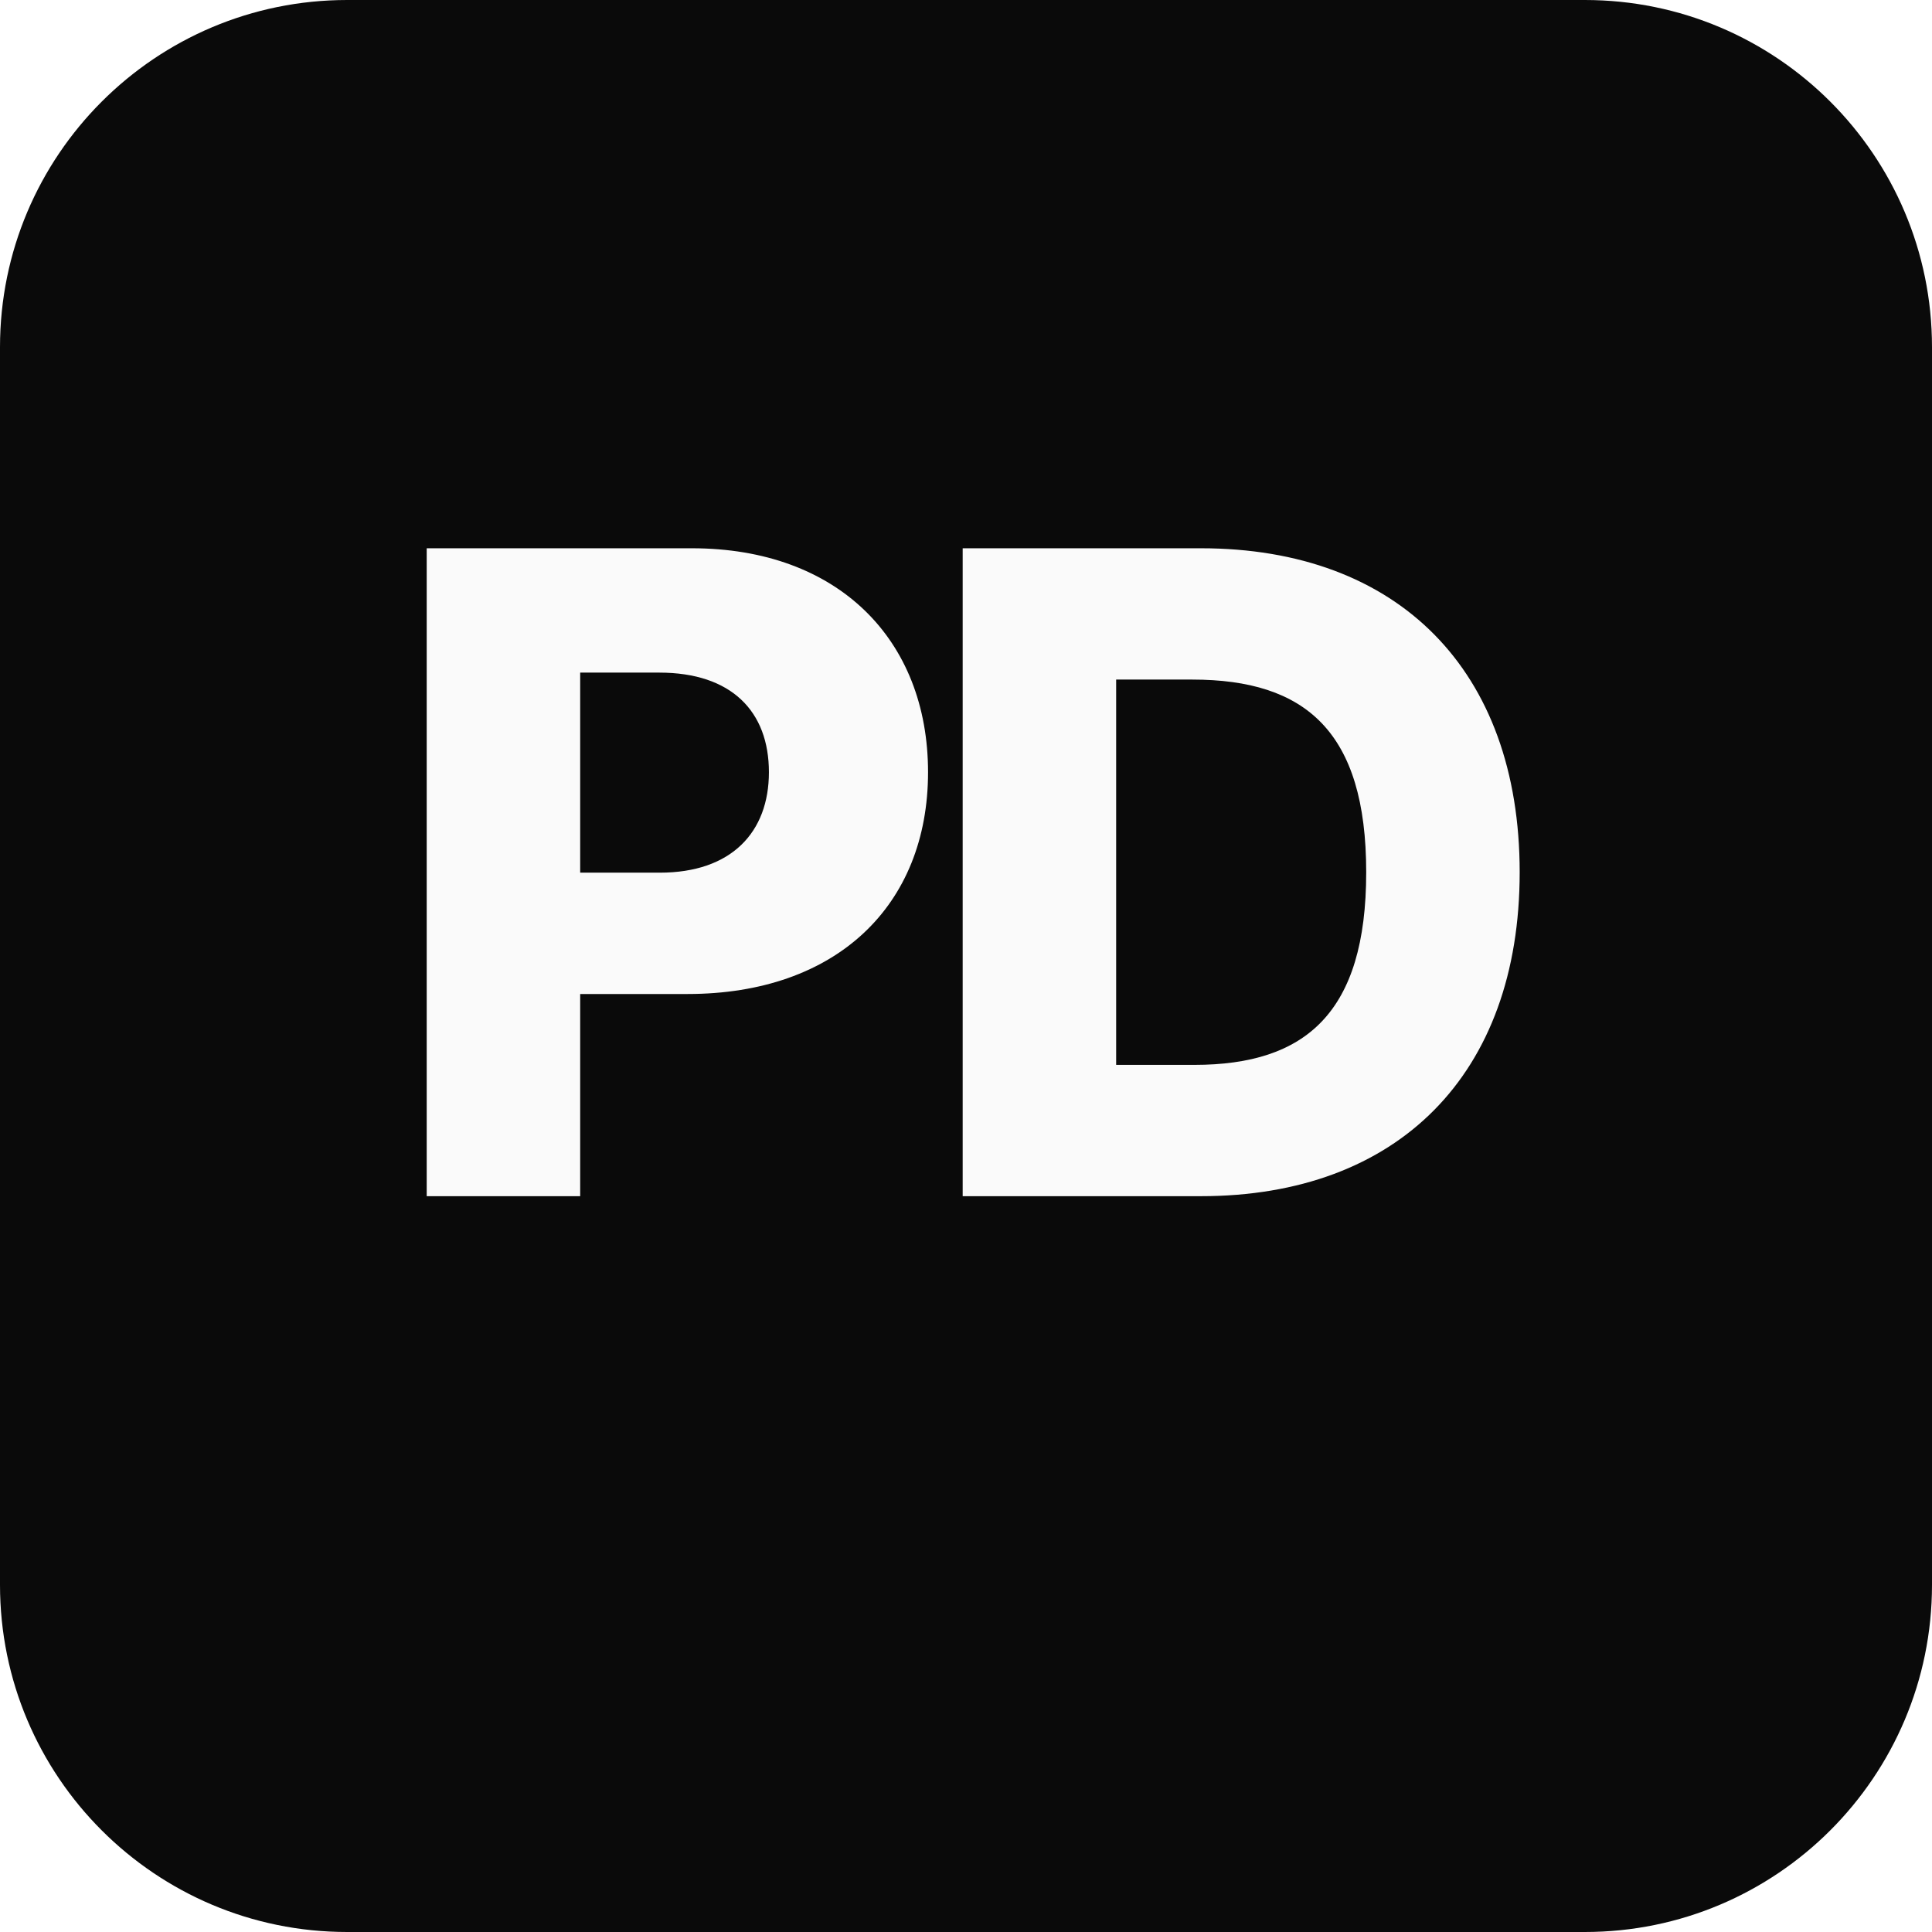
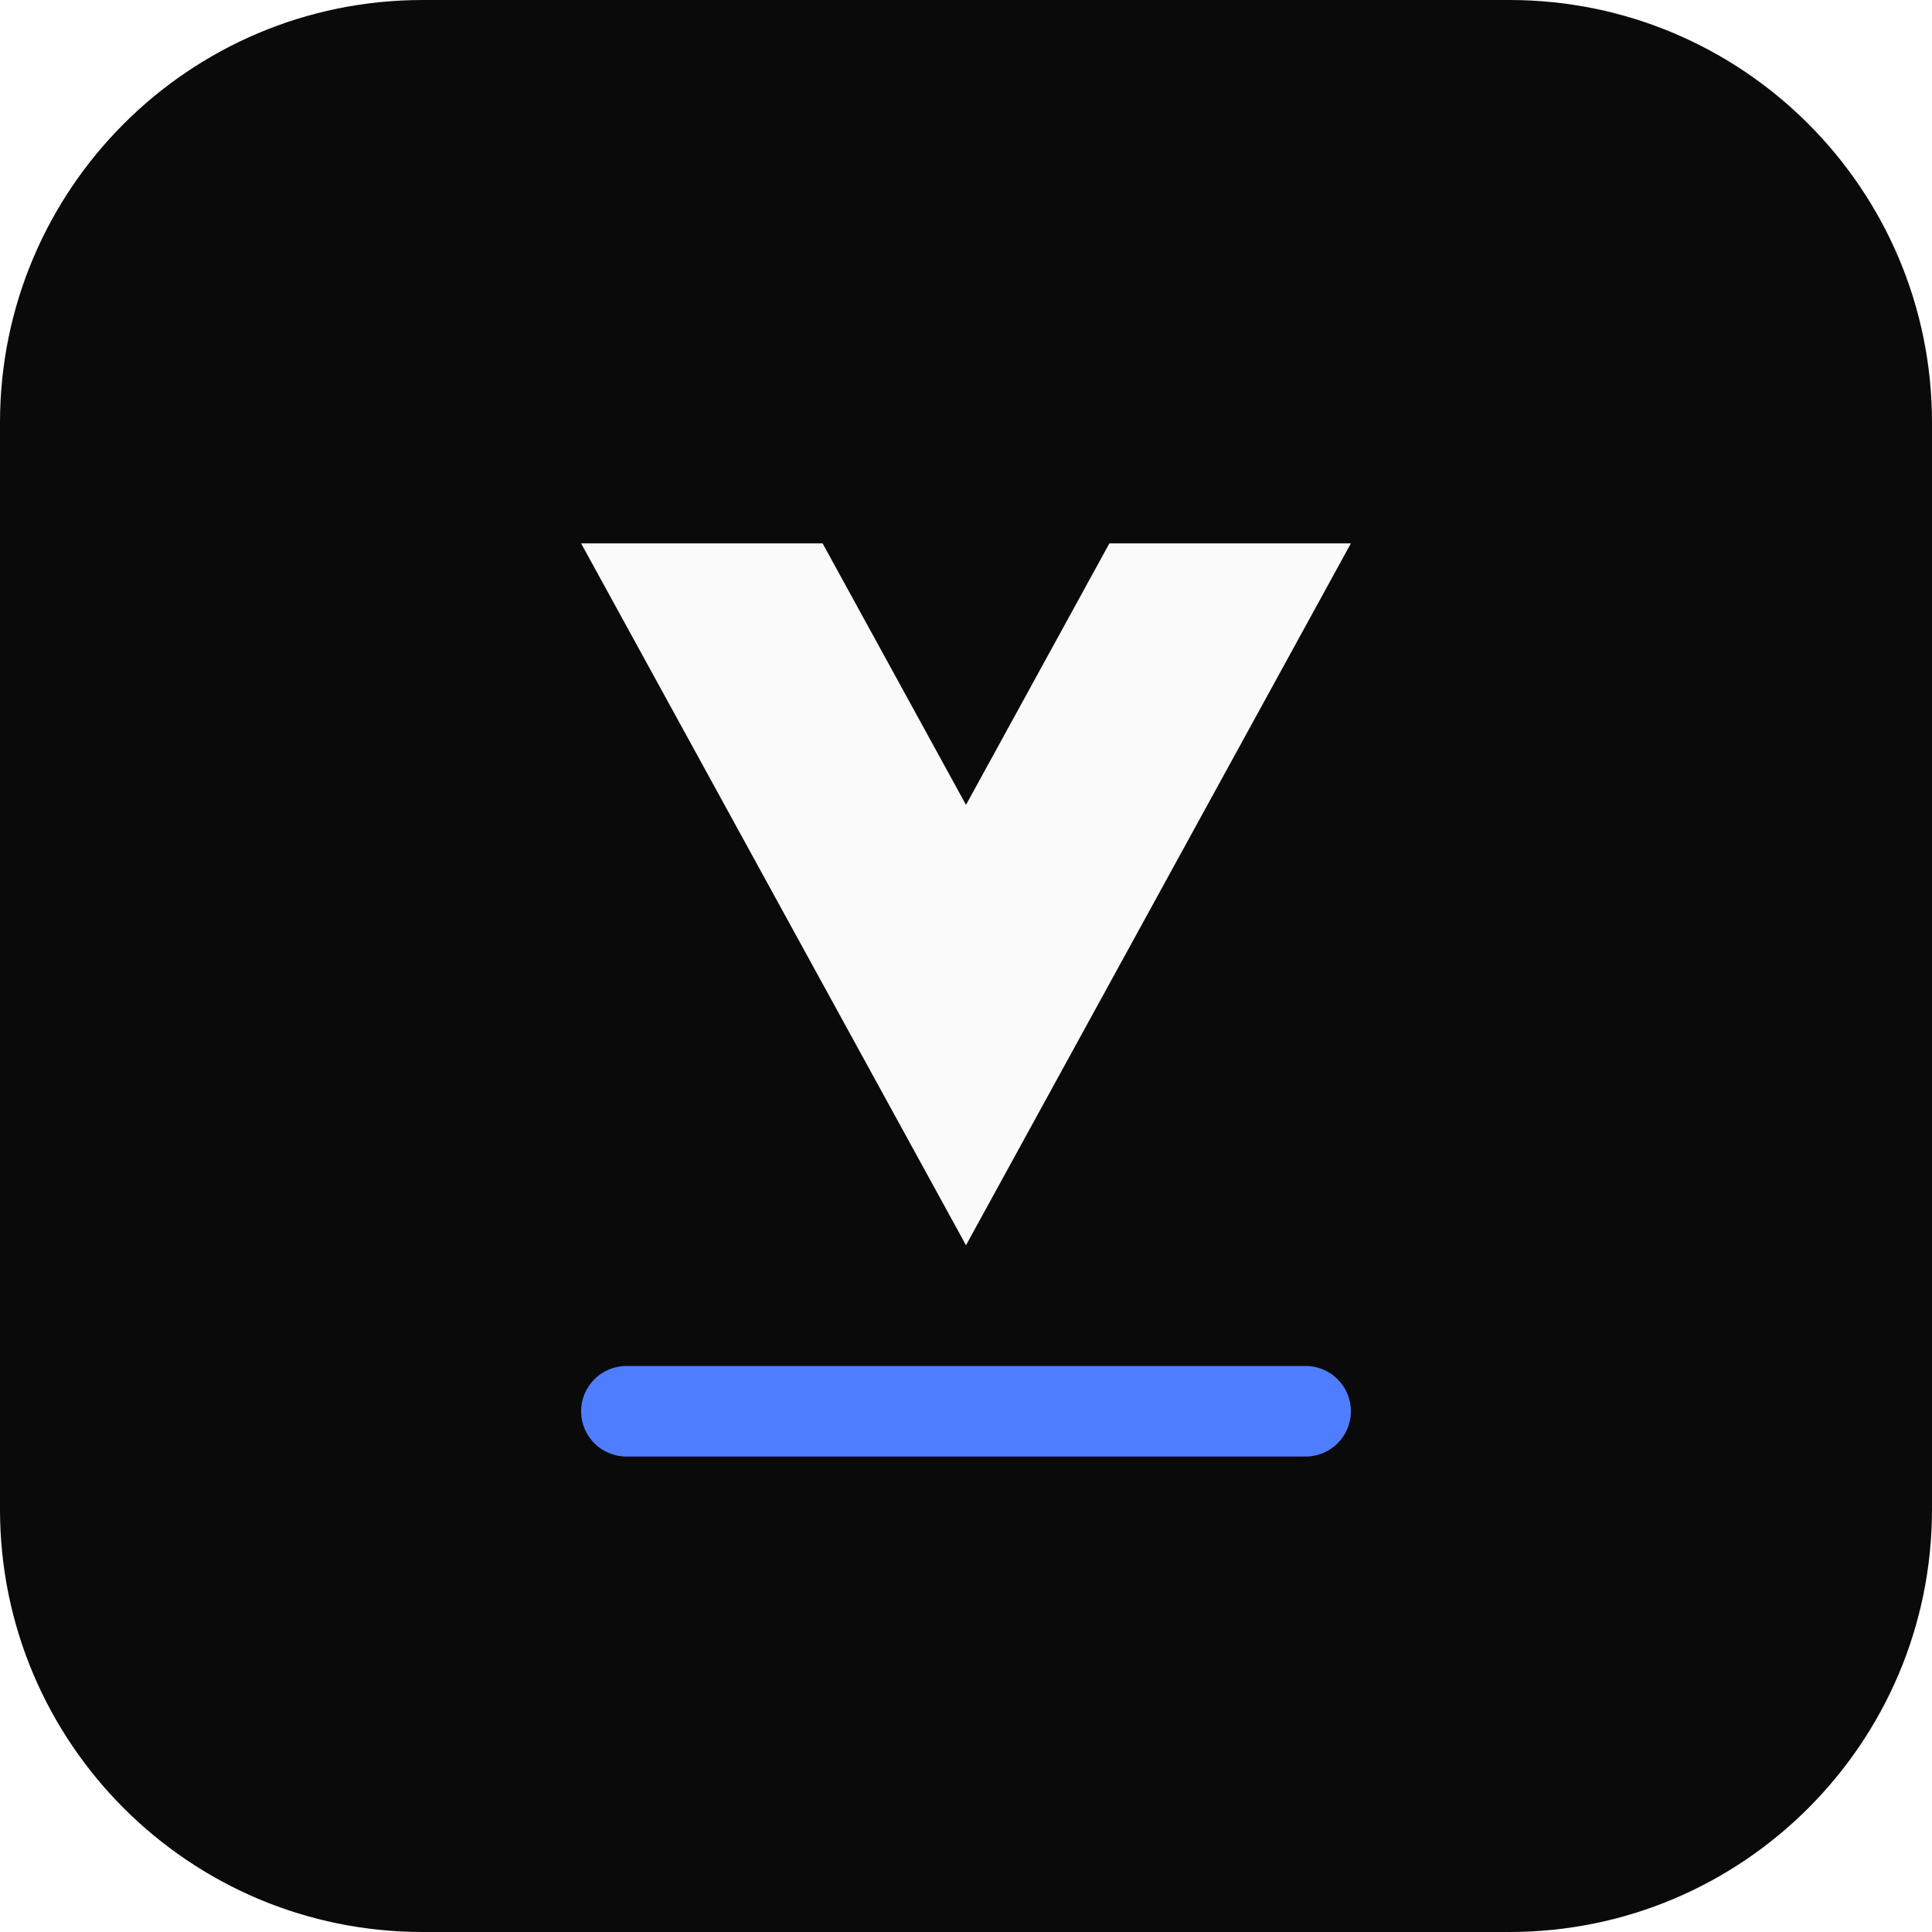
- <svg xmlns="http://www.w3.org/2000/svg" viewBox="0 0 512 512" width="512" height="512">
-   <rect width="512" height="512" rx="92" fill="#0A0A0A" />
-   <text x="256" y="317" text-anchor="middle" font-family="Inter, ui-sans-serif, system-ui, -apple-system, BlinkMacSystemFont, 'Segoe UI', Roboto, sans-serif" font-weight="800" font-size="236" letter-spacing="-11.80" fill="#FAFAFA">PD</text>
+ <svg xmlns="http://www.w3.org/2000/svg" viewBox="0 0 512 512" width="512" height="512" fill="none">
+   <rect width="512" height="512" rx="112" fill="#0A0A0A" />
+   <path d="M154.0 144 H218.0 L256.0 213.3 L294.0 144 H358.0 L256.0 330.0 Z" fill="#FAFAFA" />
+   <rect x="154" y="362" width="204" height="24" rx="12" fill="#4F7DFF" />
</svg>
